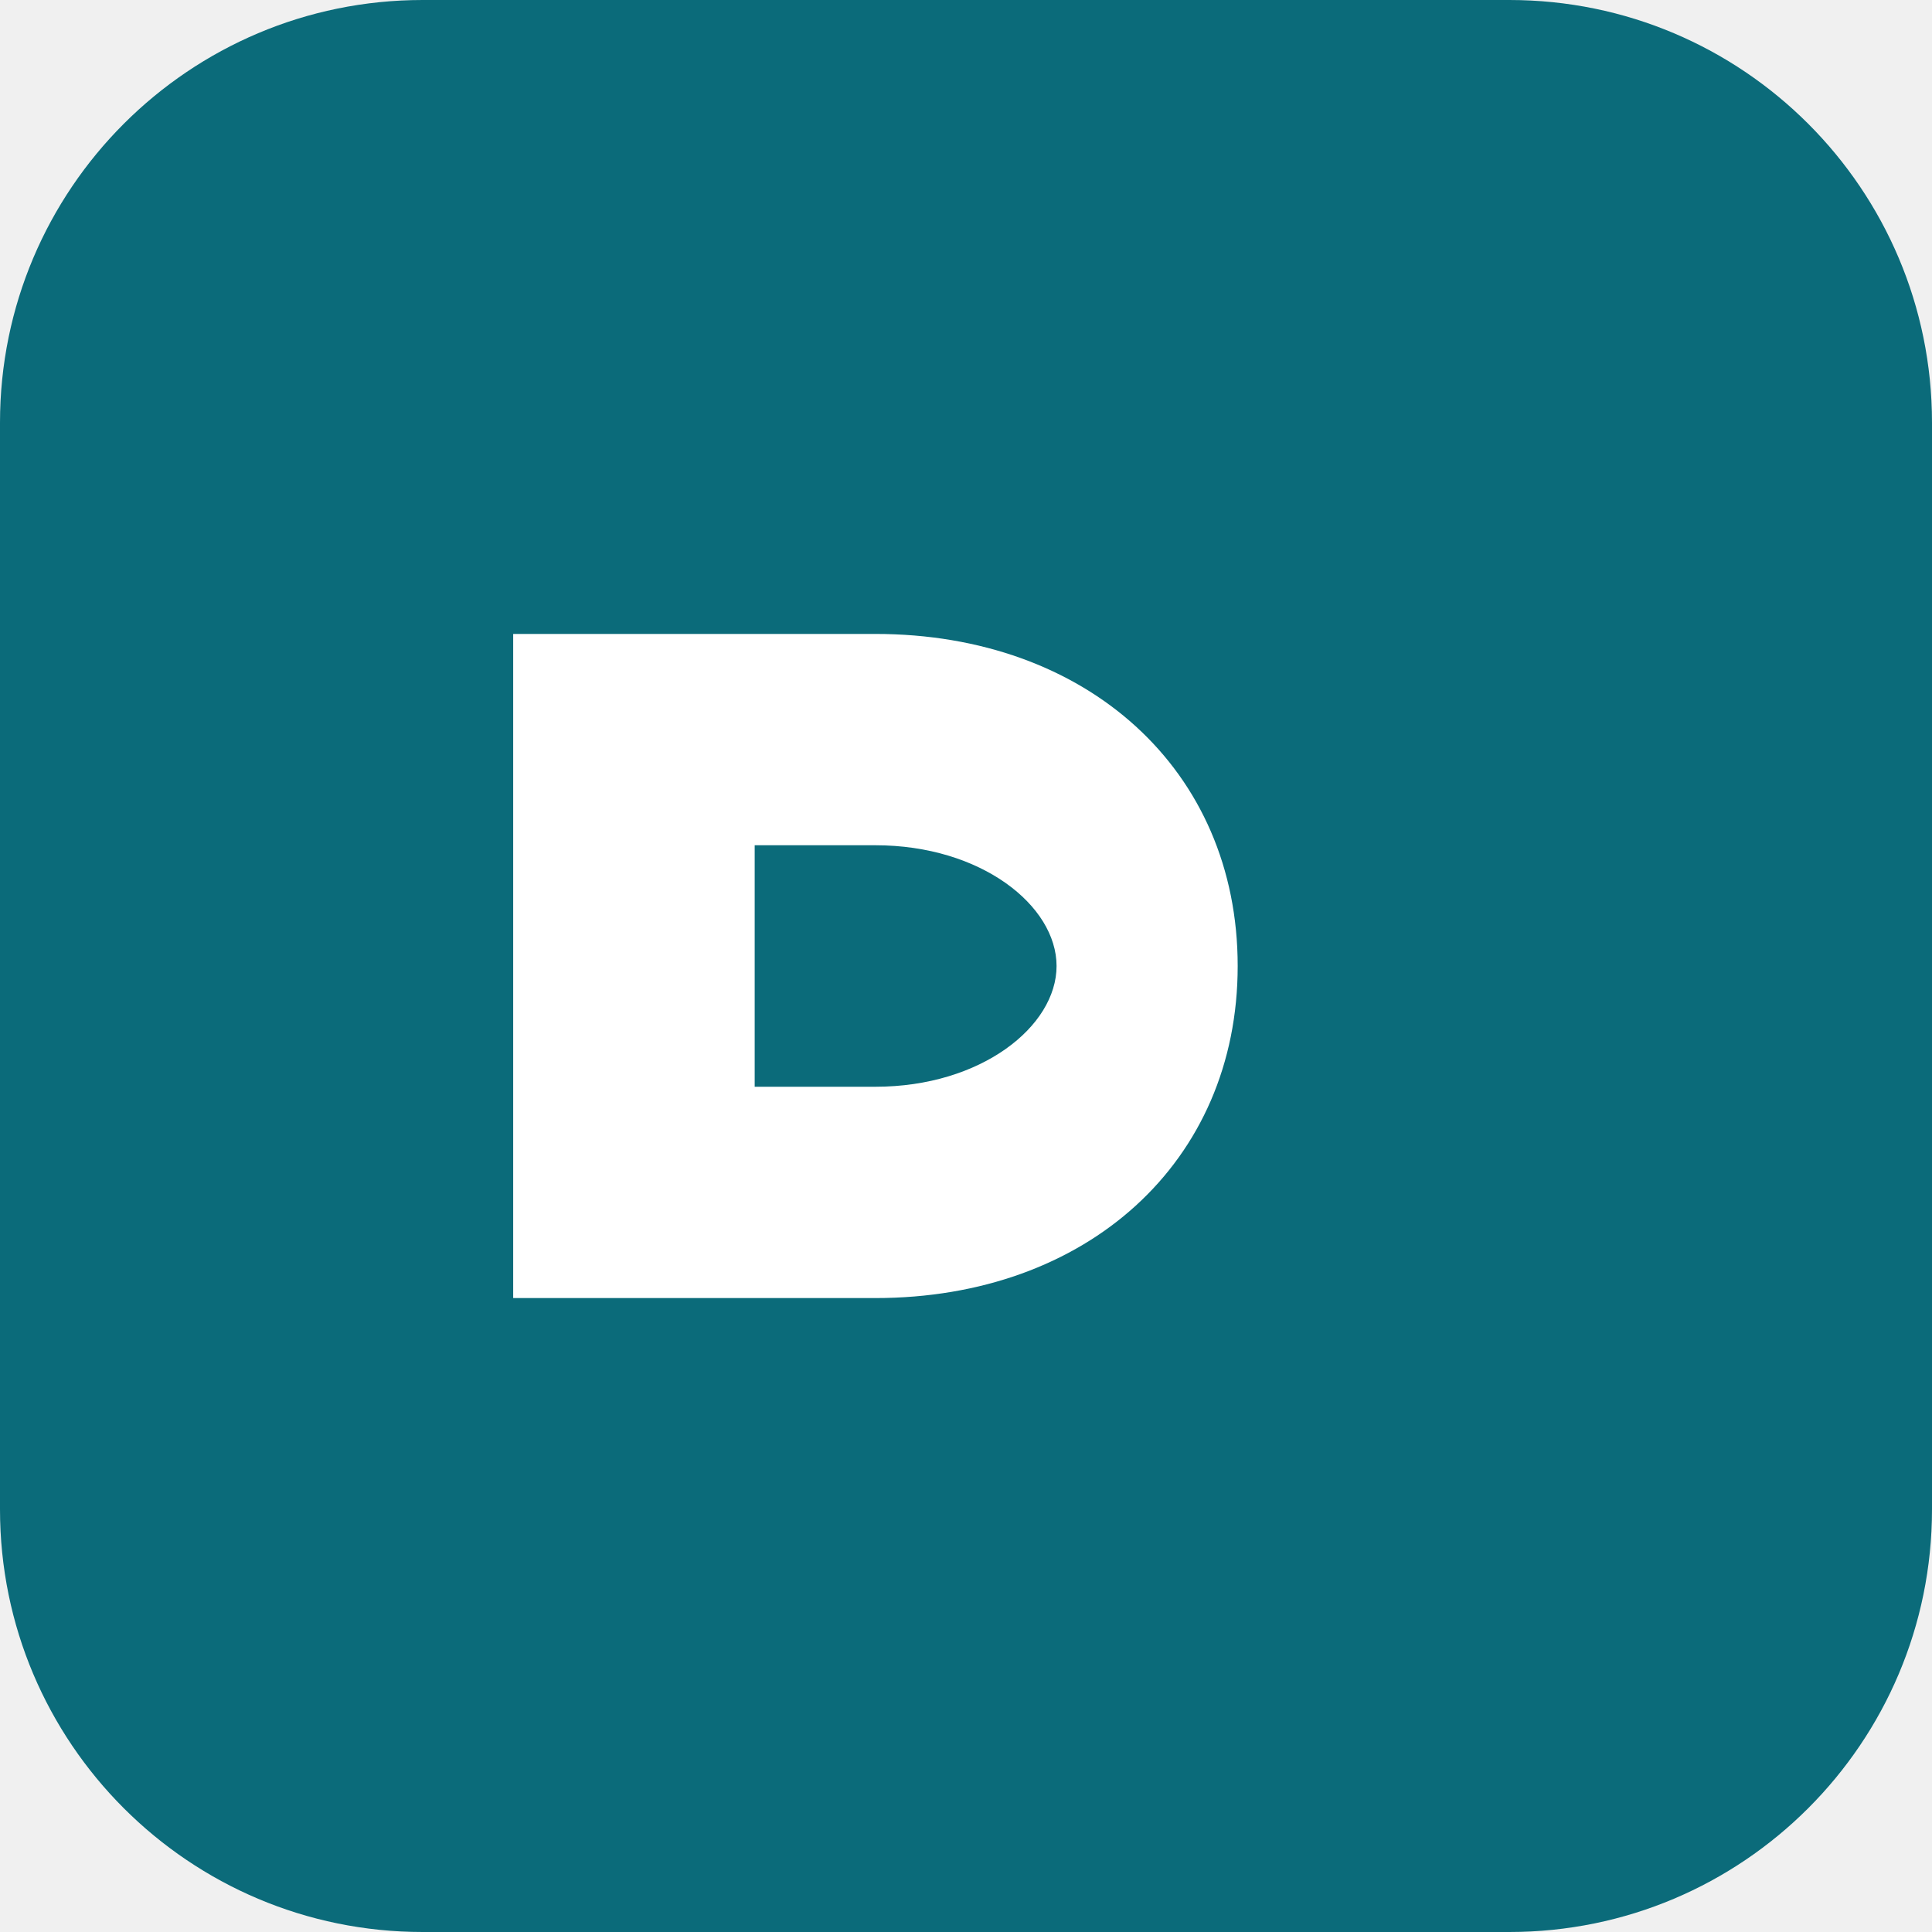
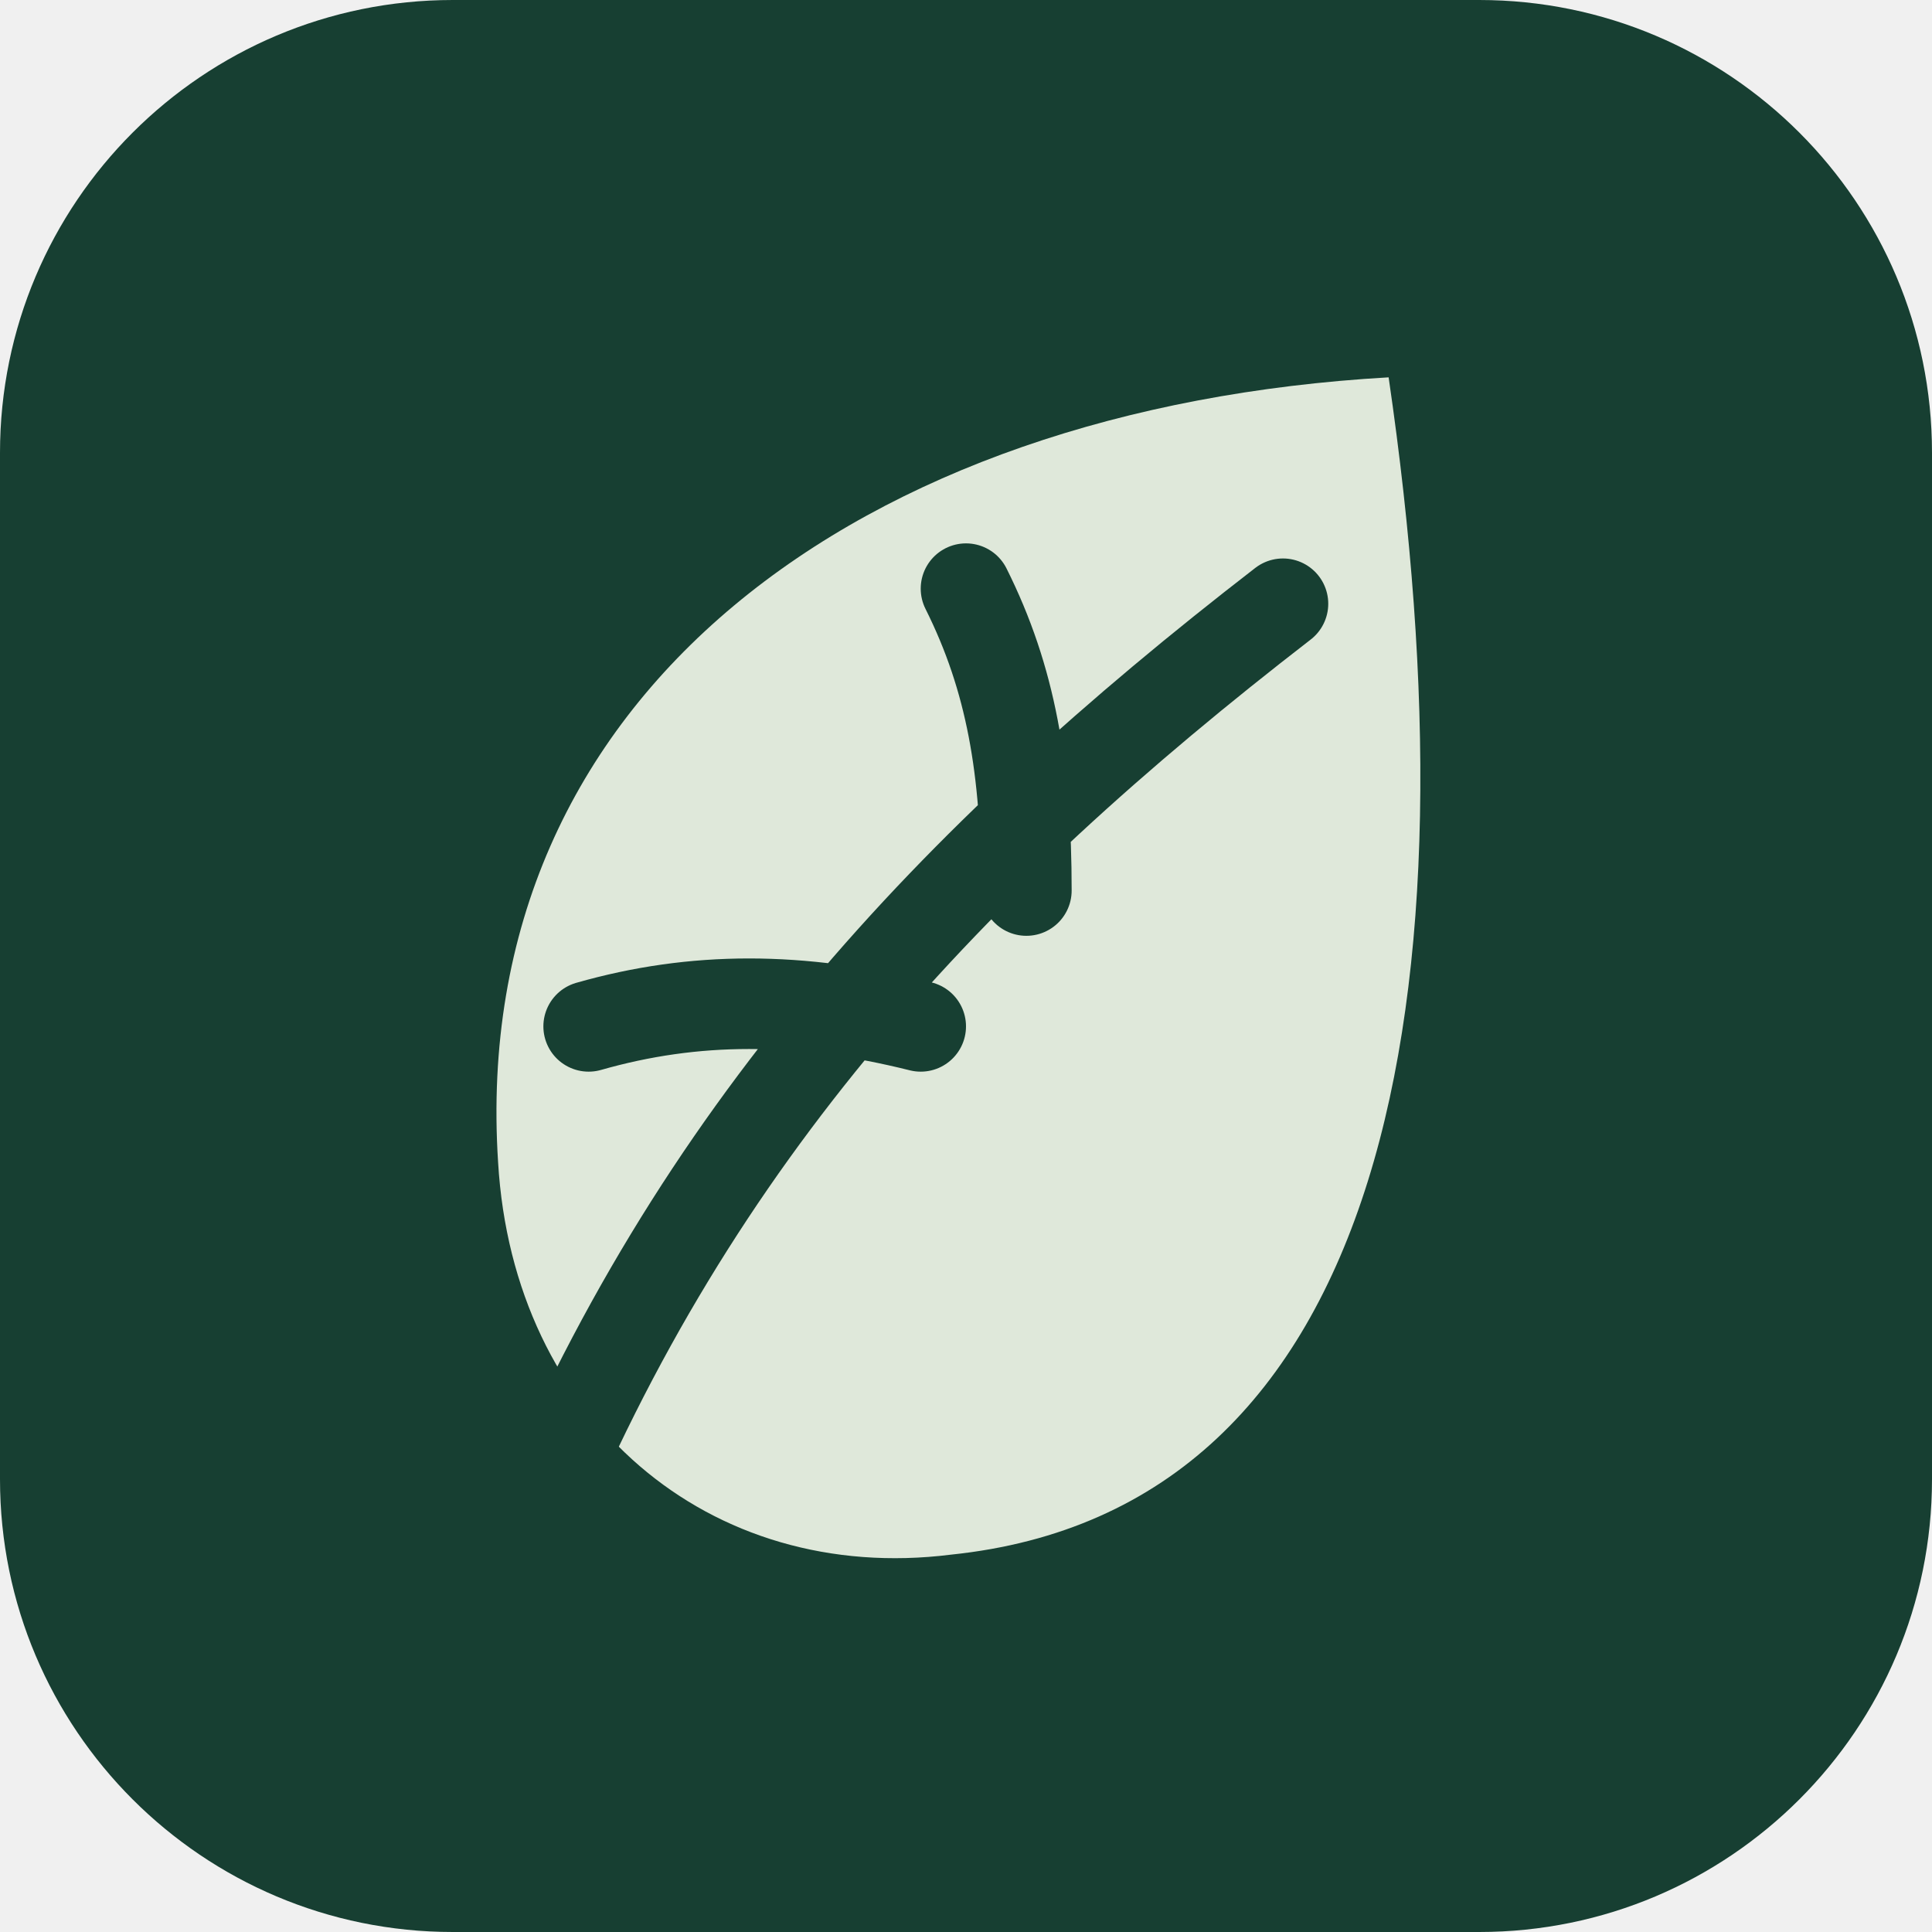
- <svg xmlns="http://www.w3.org/2000/svg" viewBox="0 0 128 128" role="img" aria-label="PDA Question favicon">
-   <rect width="128" height="128" rx="28" fill="#0b6b7a" />
-   <path d="M34 86V42h24c14 0 24 9 24 22s-10 22-24 22H34zm16-14h8c7 0 12-4 12-8s-5-8-12-8h-8v16z" fill="#fff" />
+ <svg xmlns="http://www.w3.org/2000/svg" viewBox="0 0 128 128" role="img" aria-label="PDA Question leaf">
+   <rect width="128" height="128" rx="30" fill="#173f32" />
+   <path d="M92 25C57 27 31 46 33 77c1 17 14 28 30 26 29-3 35-37 29-78Z" fill="#dfe8da" />
+   <path d="M35 102c11-27 28-45 50-62M61 68c-8-2-15-2-22 0M68 59c0-8-1-14-4-20" fill="none" stroke="#173f32" stroke-width="6" stroke-linecap="round" />
</svg>
